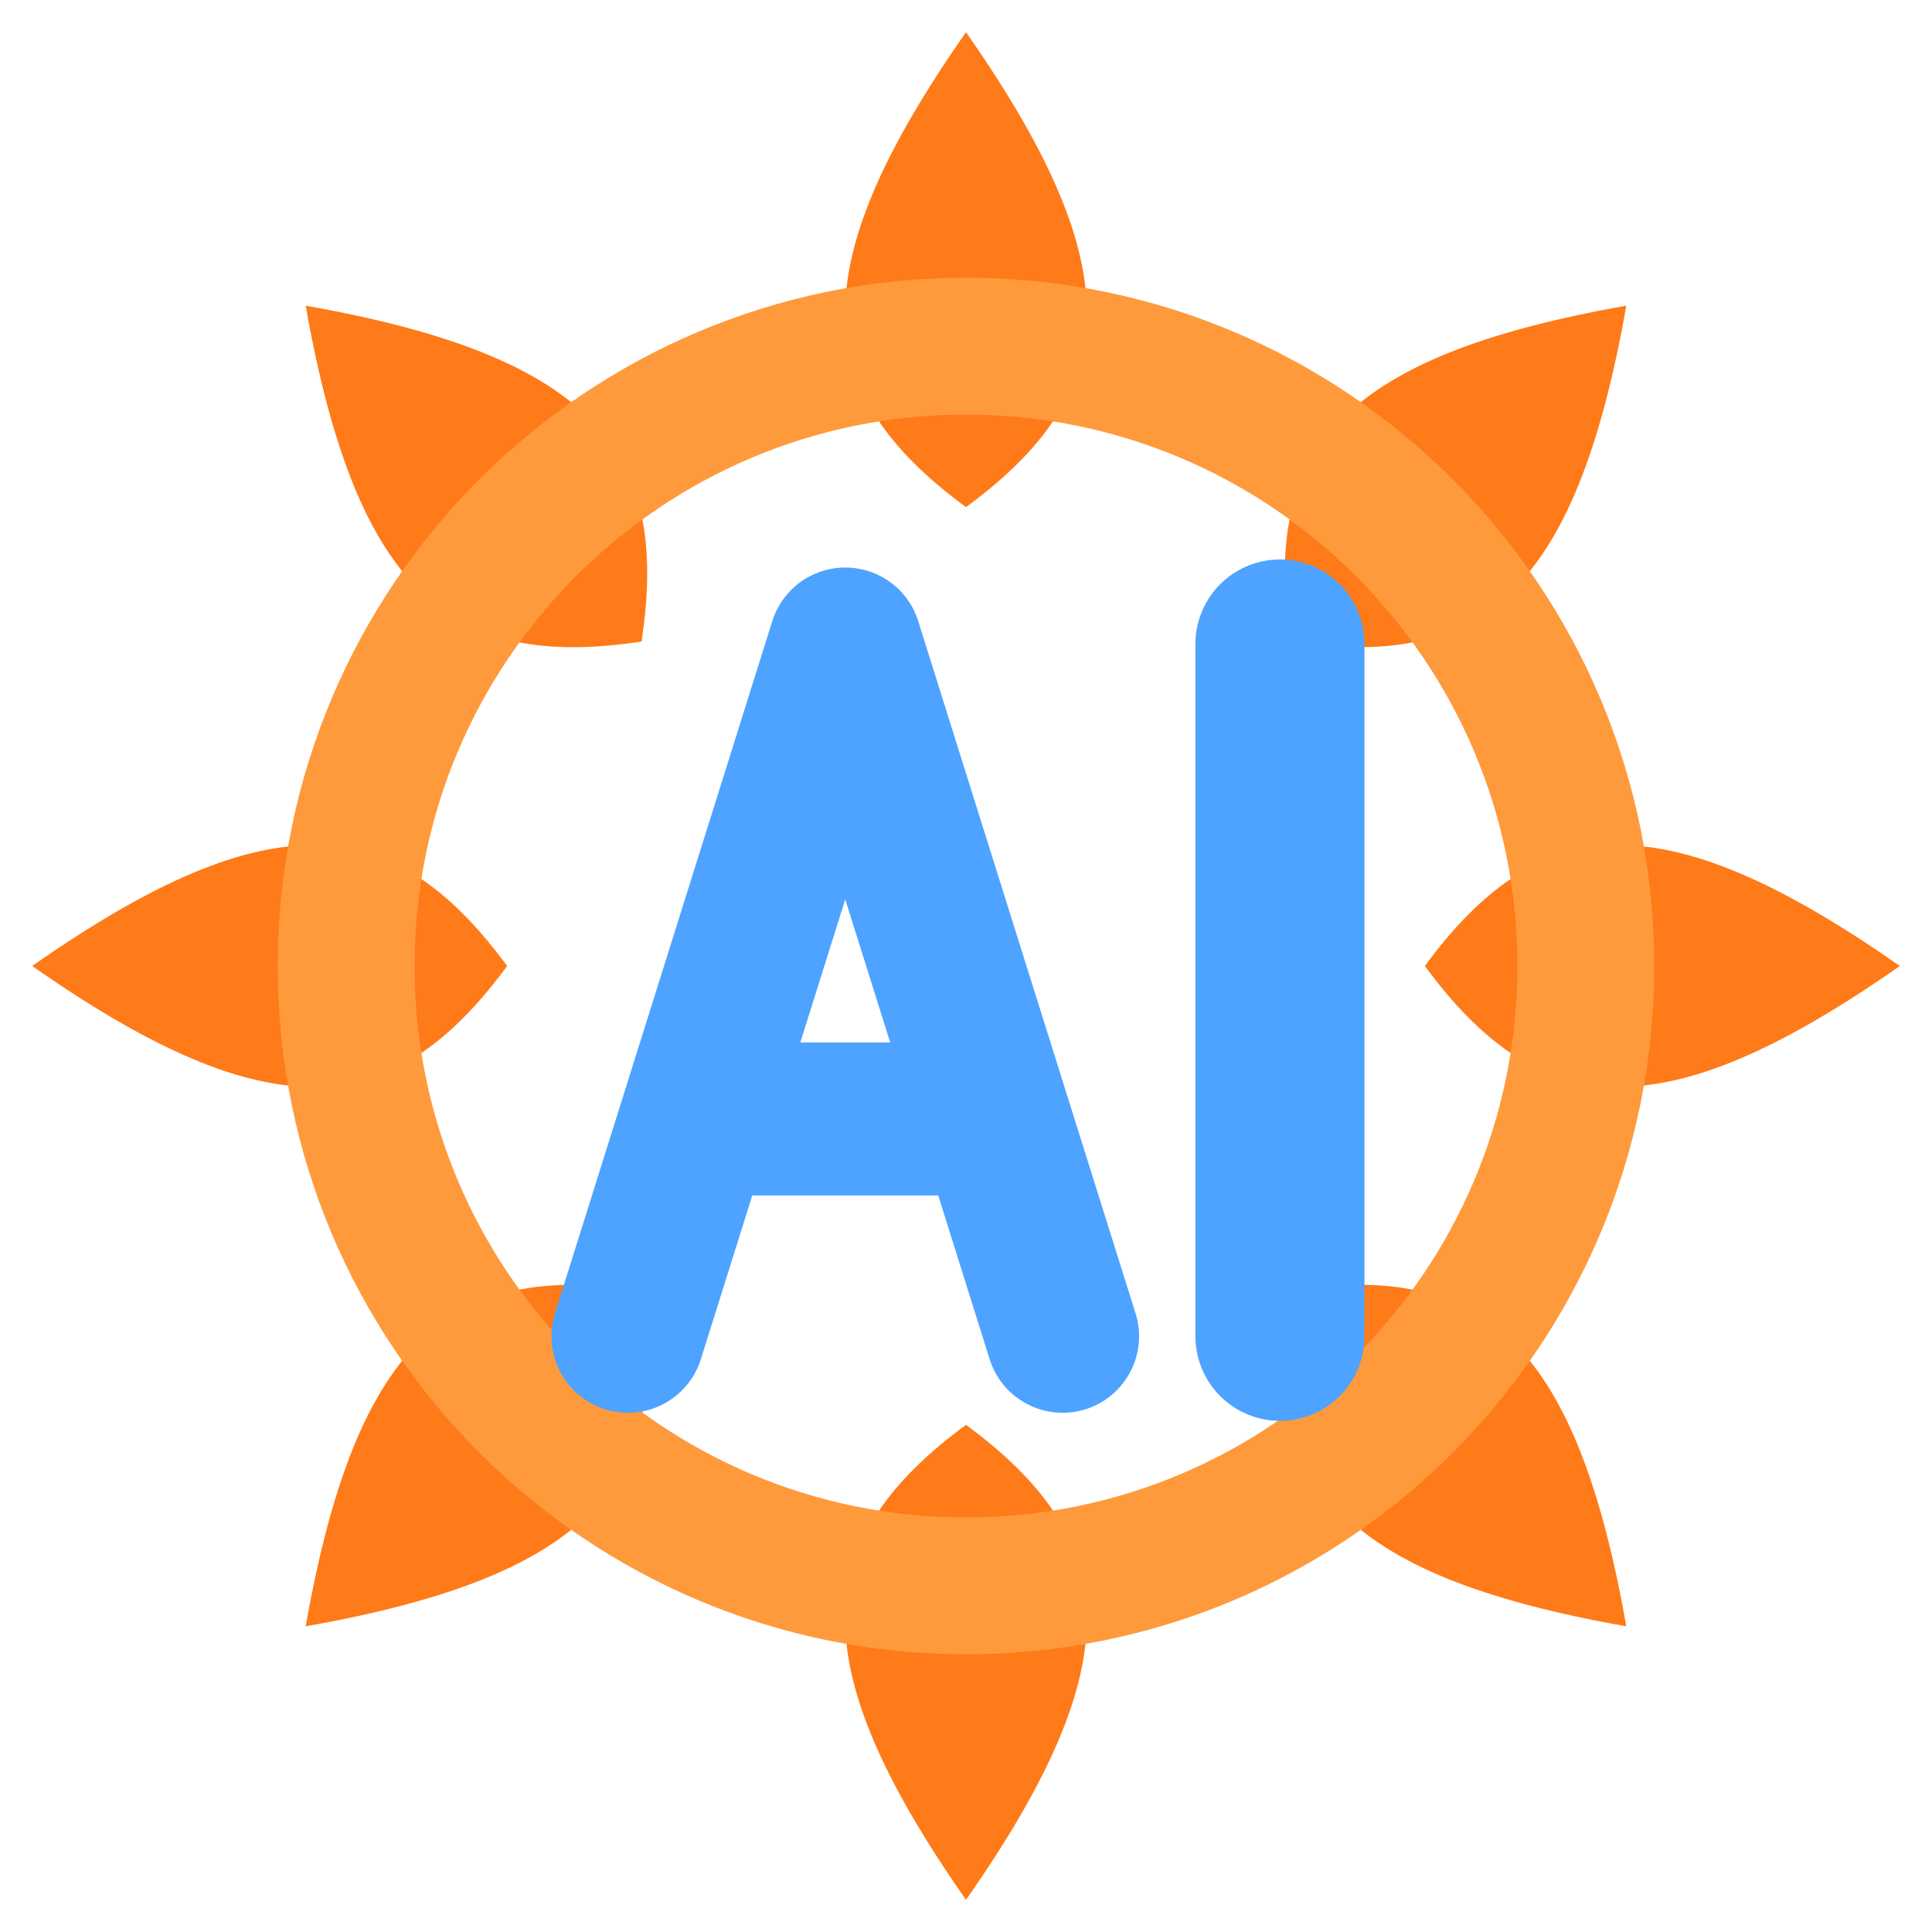
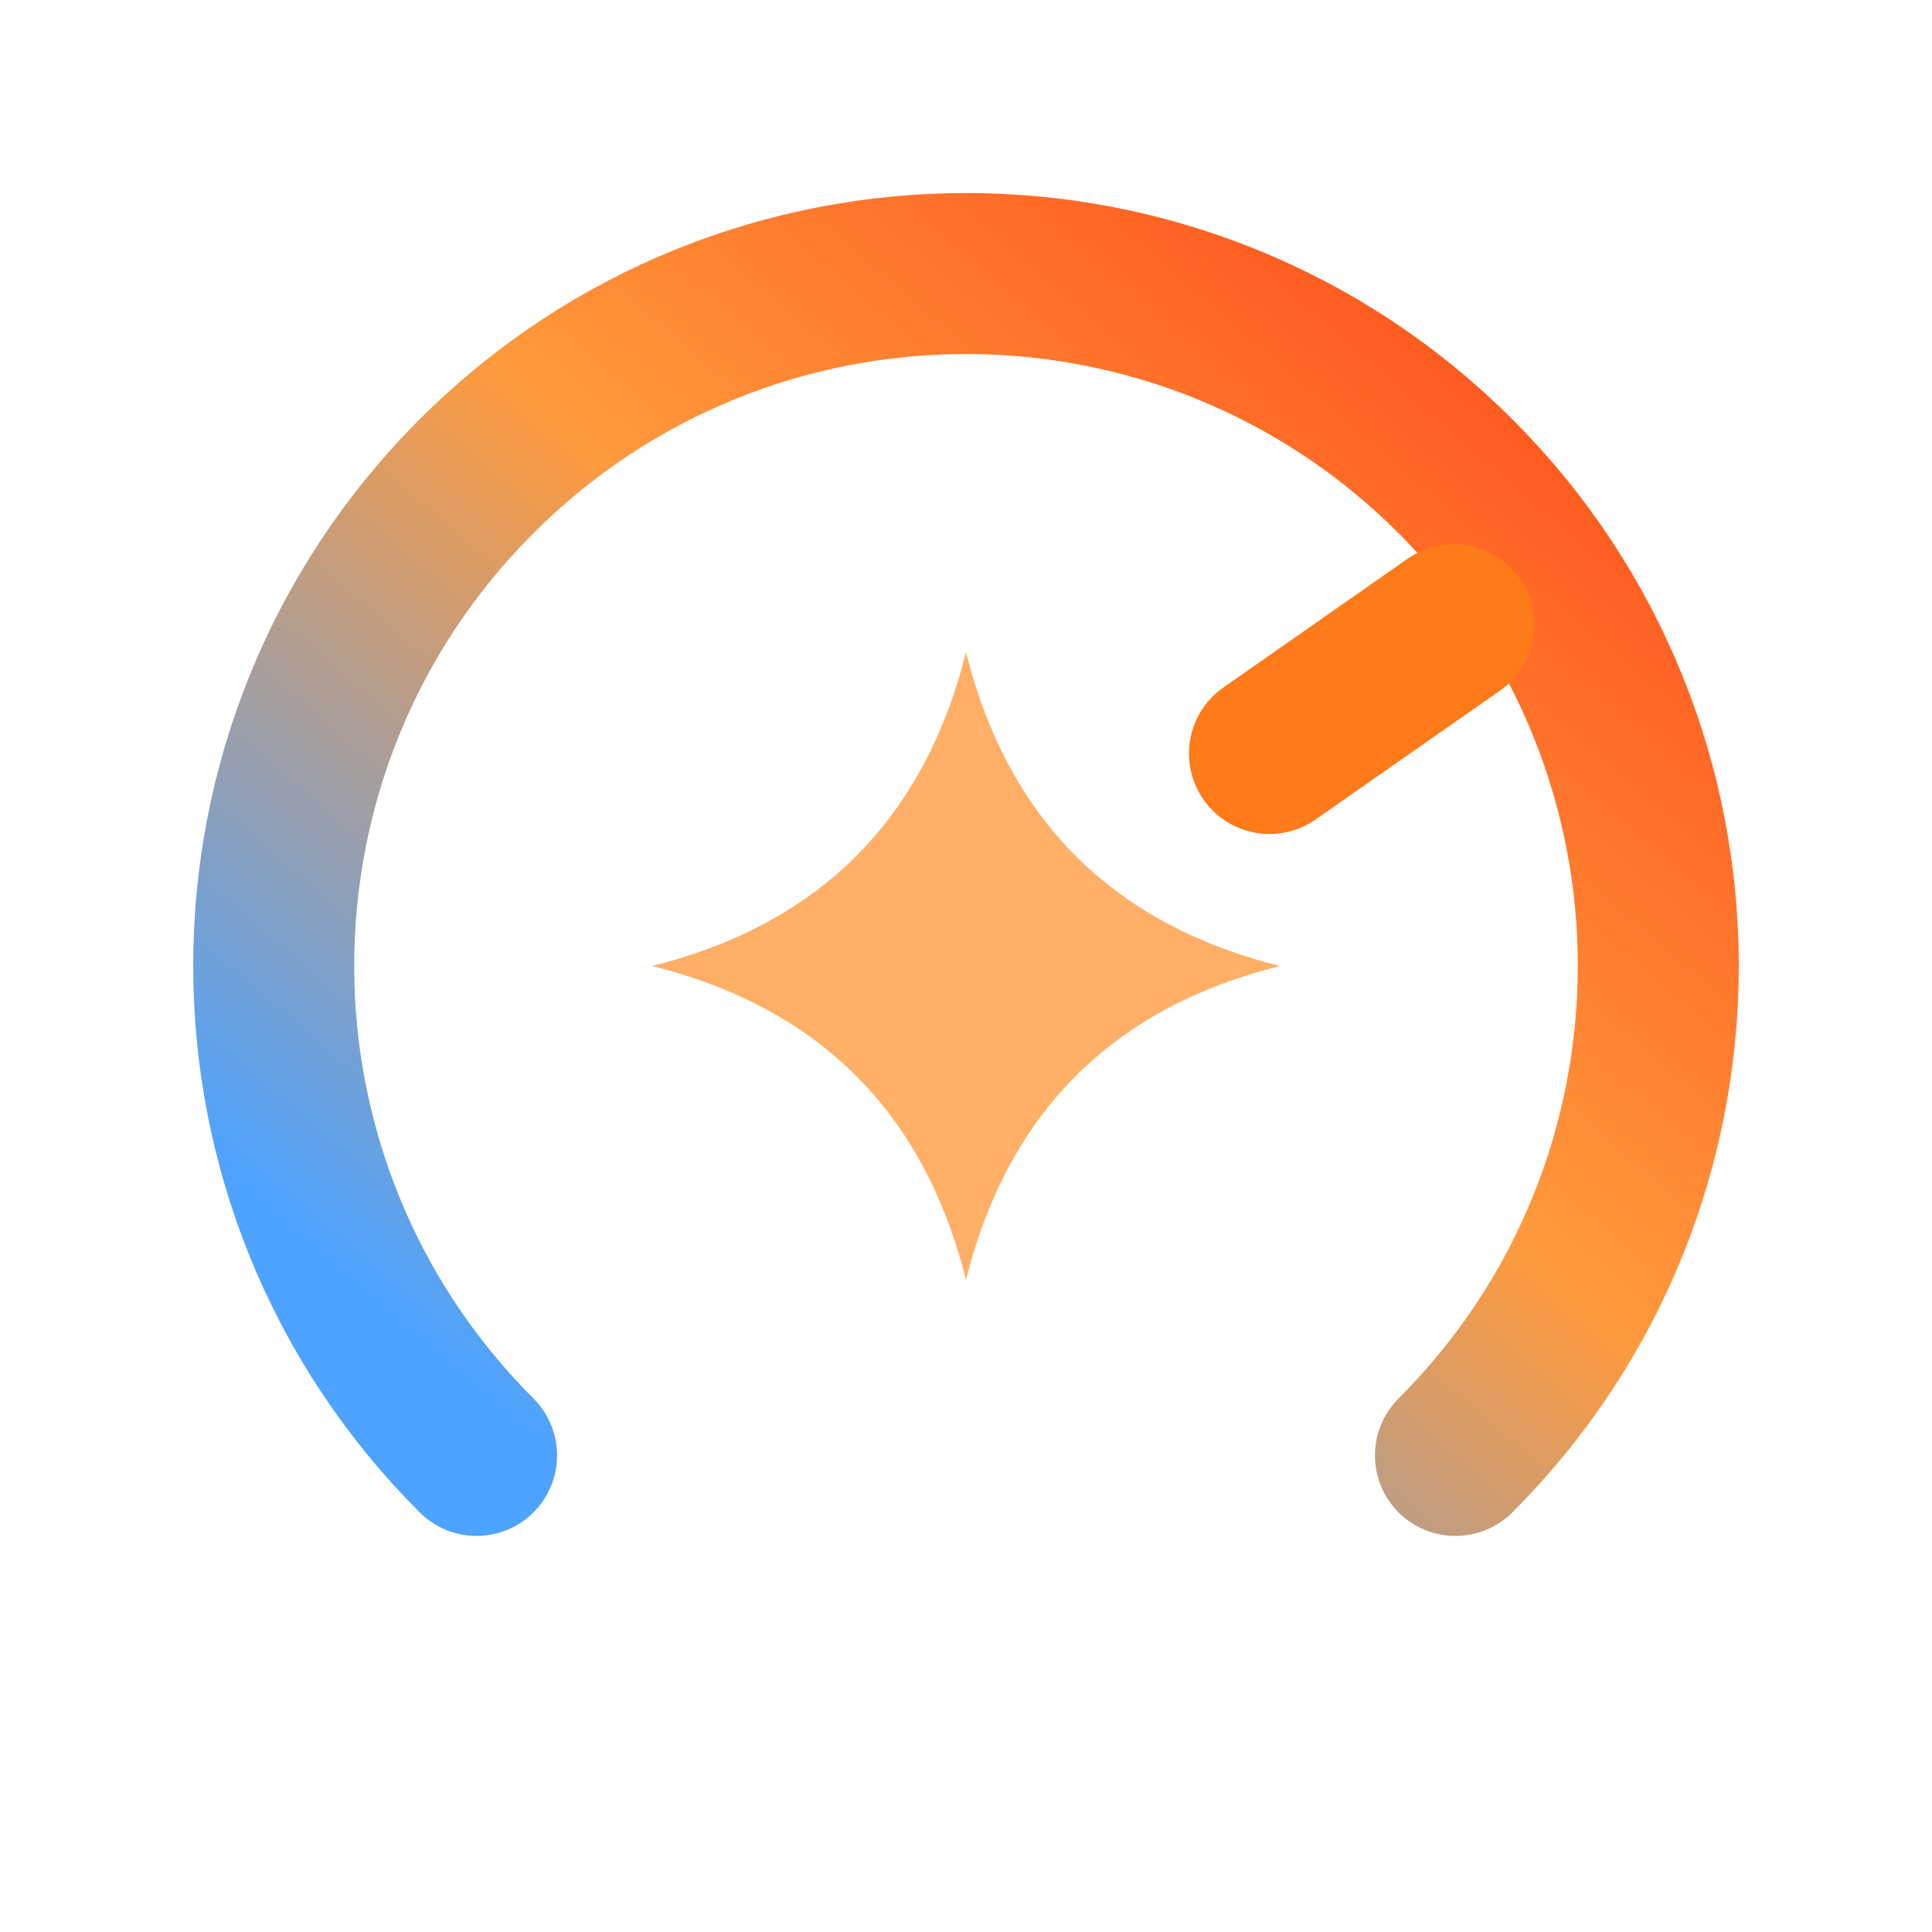
<svg xmlns="http://www.w3.org/2000/svg" width="24" height="24" viewBox="0 0 24 24">
-   <g fill="#ff7a18">
-     <path id="flame" d="M12 0.4C14.1 3.4 13.9 4.9 12 6.3C10.1 4.9 9.9 3.4 12 0.4Z" />
-     <use href="#flame" transform="rotate(45 12 12)" />
-     <use href="#flame" transform="rotate(90 12 12)" />
-     <use href="#flame" transform="rotate(135 12 12)" />
-     <use href="#flame" transform="rotate(180 12 12)" />
-     <use href="#flame" transform="rotate(225 12 12)" />
-     <use href="#flame" transform="rotate(270 12 12)" />
-     <use href="#flame" transform="rotate(315 12 12)" />
-   </g>
-   <circle cx="12" cy="12" r="7.7" fill="none" stroke="#ff9a3c" stroke-width="1.7" />
-   <g fill="none" stroke="#4da3ff" stroke-width="1.9" stroke-linecap="round" stroke-linejoin="round">
-     <path d="M7.8 16.6 L10.5 8.0 L13.2 16.6" />
-     <path d="M8.7 13.9 H12.3" />
-     <path d="M15.9 8.0 V16.6" stroke-width="2.1" />
-   </g>
+   <defs>
+     <linearGradient id="g" x1="0.1" y1="0.9" x2="0.9" y2="0.1">
+       <stop offset="0" stop-color="#4da3ff" />
+       <stop offset="0.55" stop-color="#ff9a3c" />
+       <stop offset="1" stop-color="#ff5a1f" />
+     </linearGradient>
+   </defs>
+   <path d="M5.92 18.08A8.6 8.6 0 1 1 18.08 18.08" fill="none" stroke="url(#g)" stroke-width="2" stroke-linecap="round" />
+   <line x1="15.77" y1="9.36" x2="18.06" y2="7.76" stroke="#ff7a18" stroke-width="2" stroke-linecap="round" />
+   <path d="M12 8.1Q12.78 11.22 15.9 12Q12.78 12.78 12 15.9Q11.22 12.78 8.1 12Q11.22 11.22 12 8.1Z" fill="#ffb066" />
</svg>
